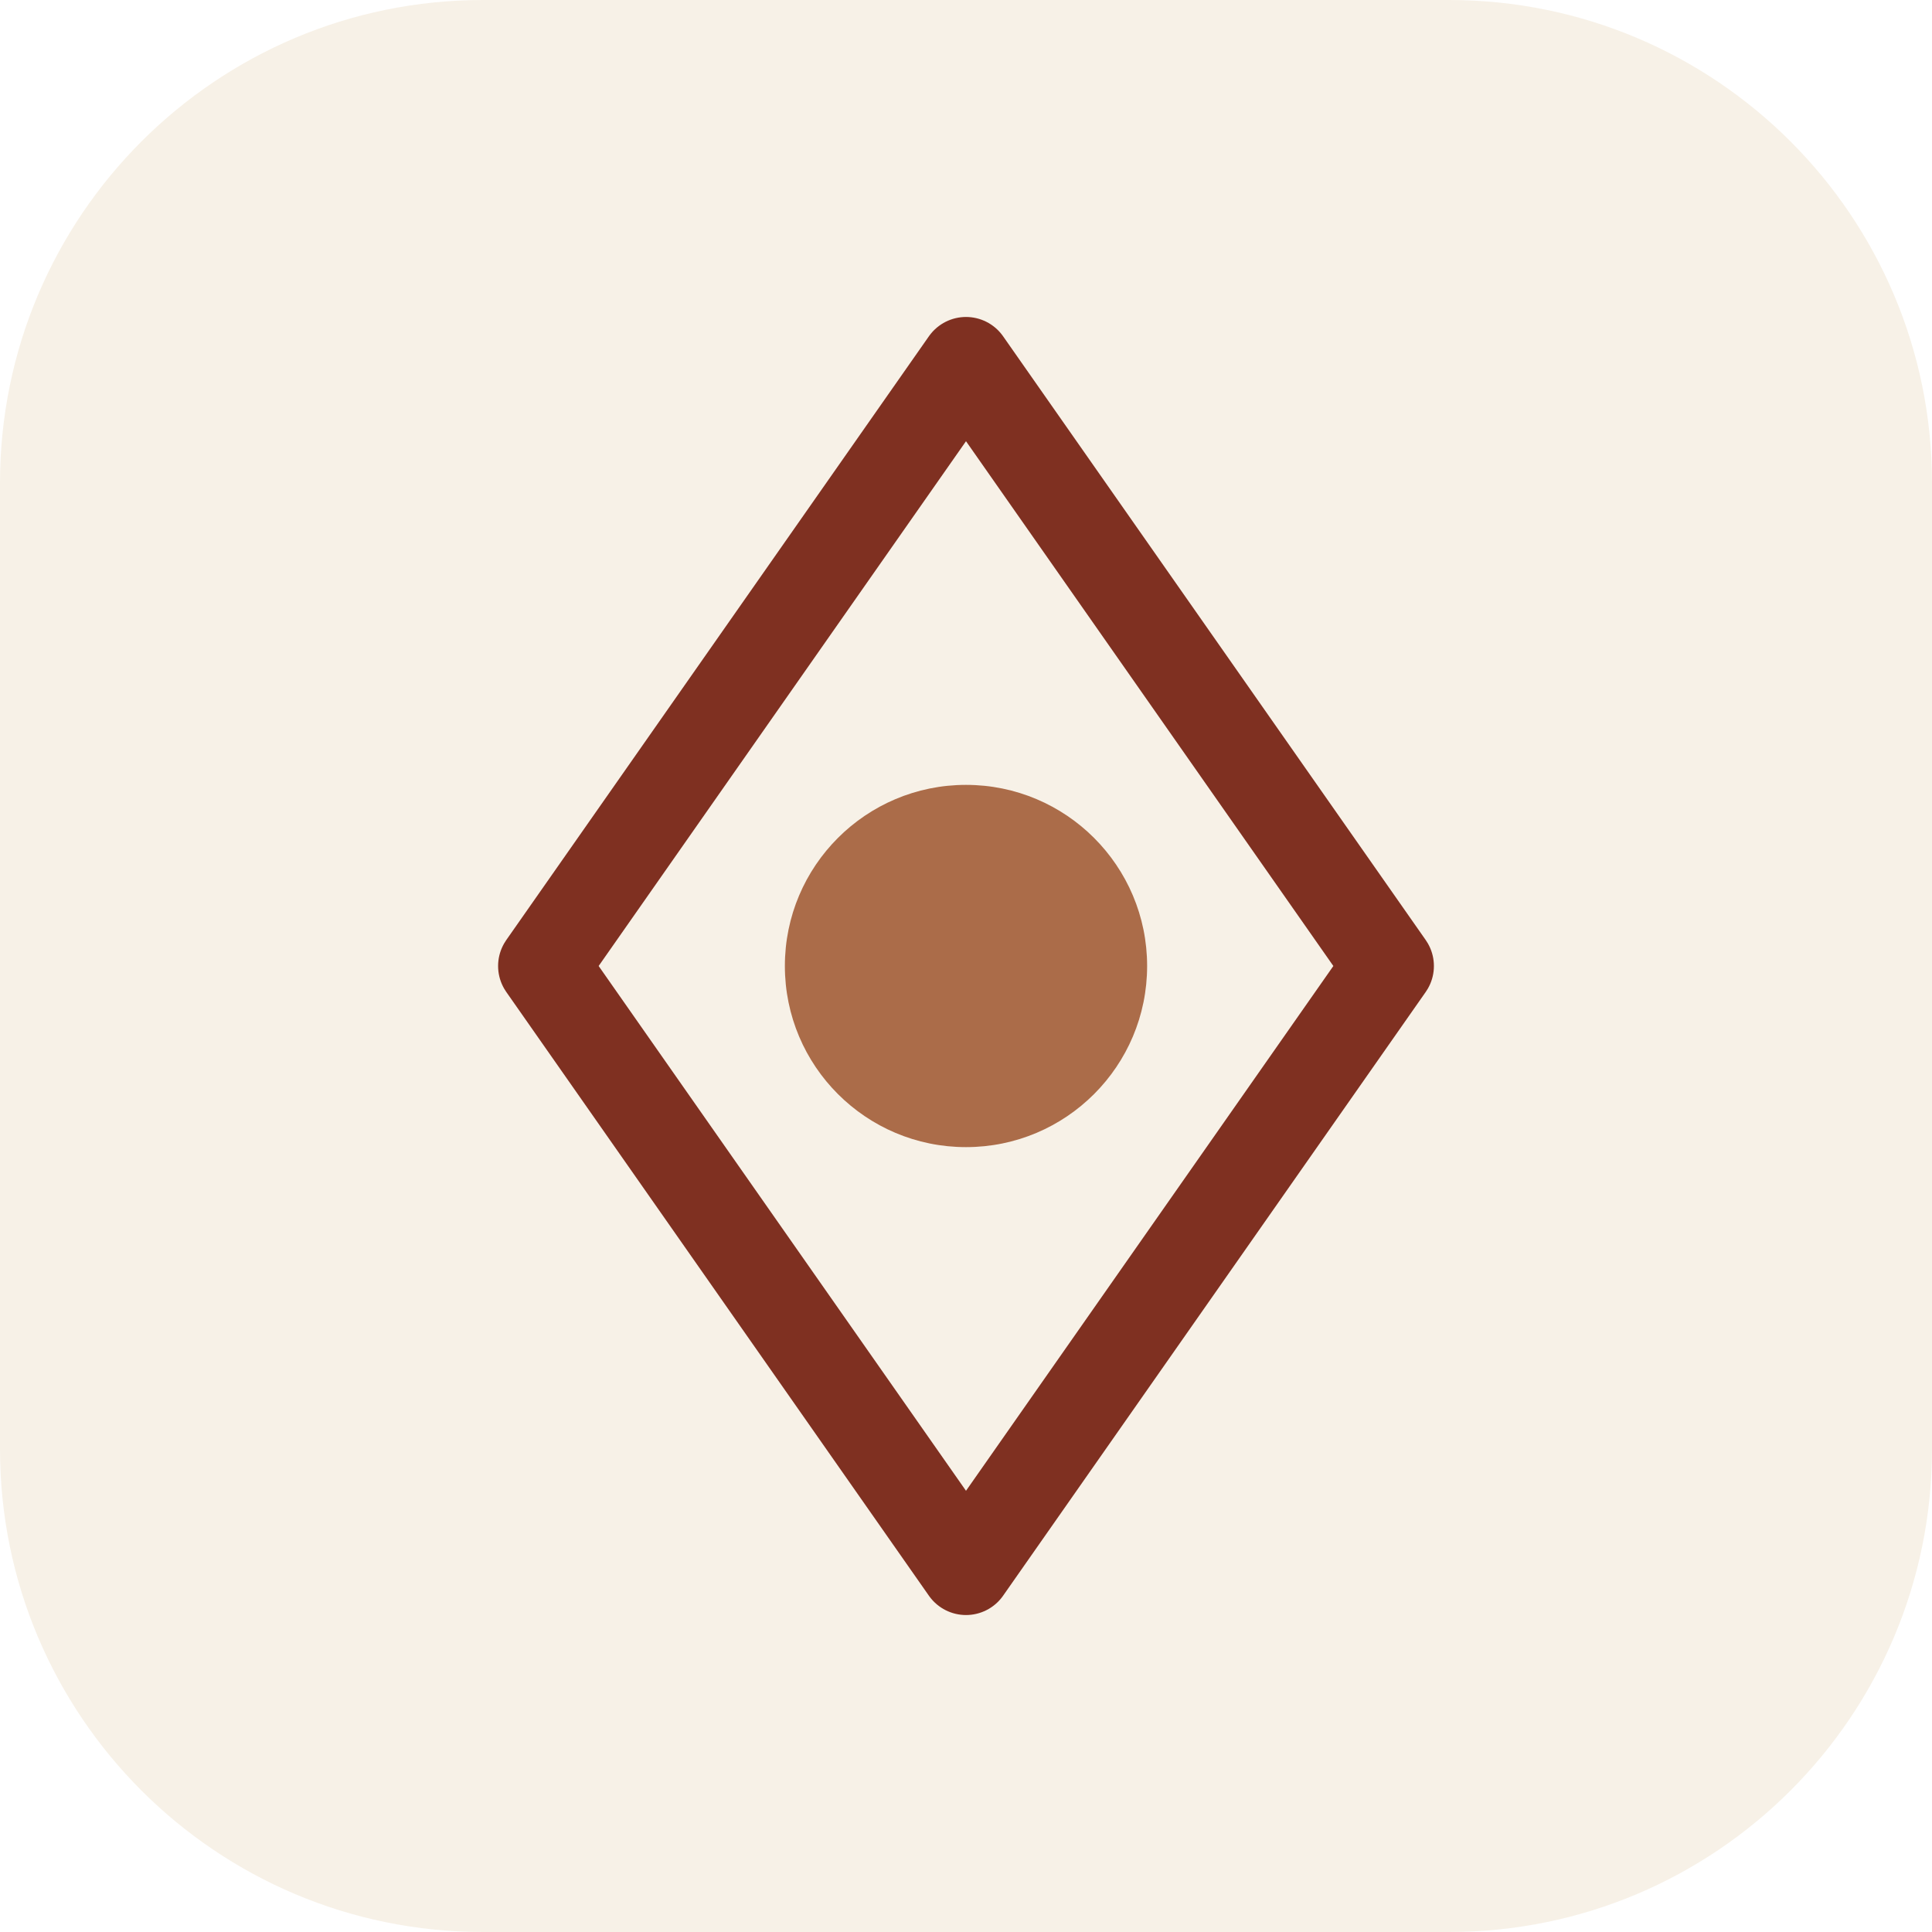
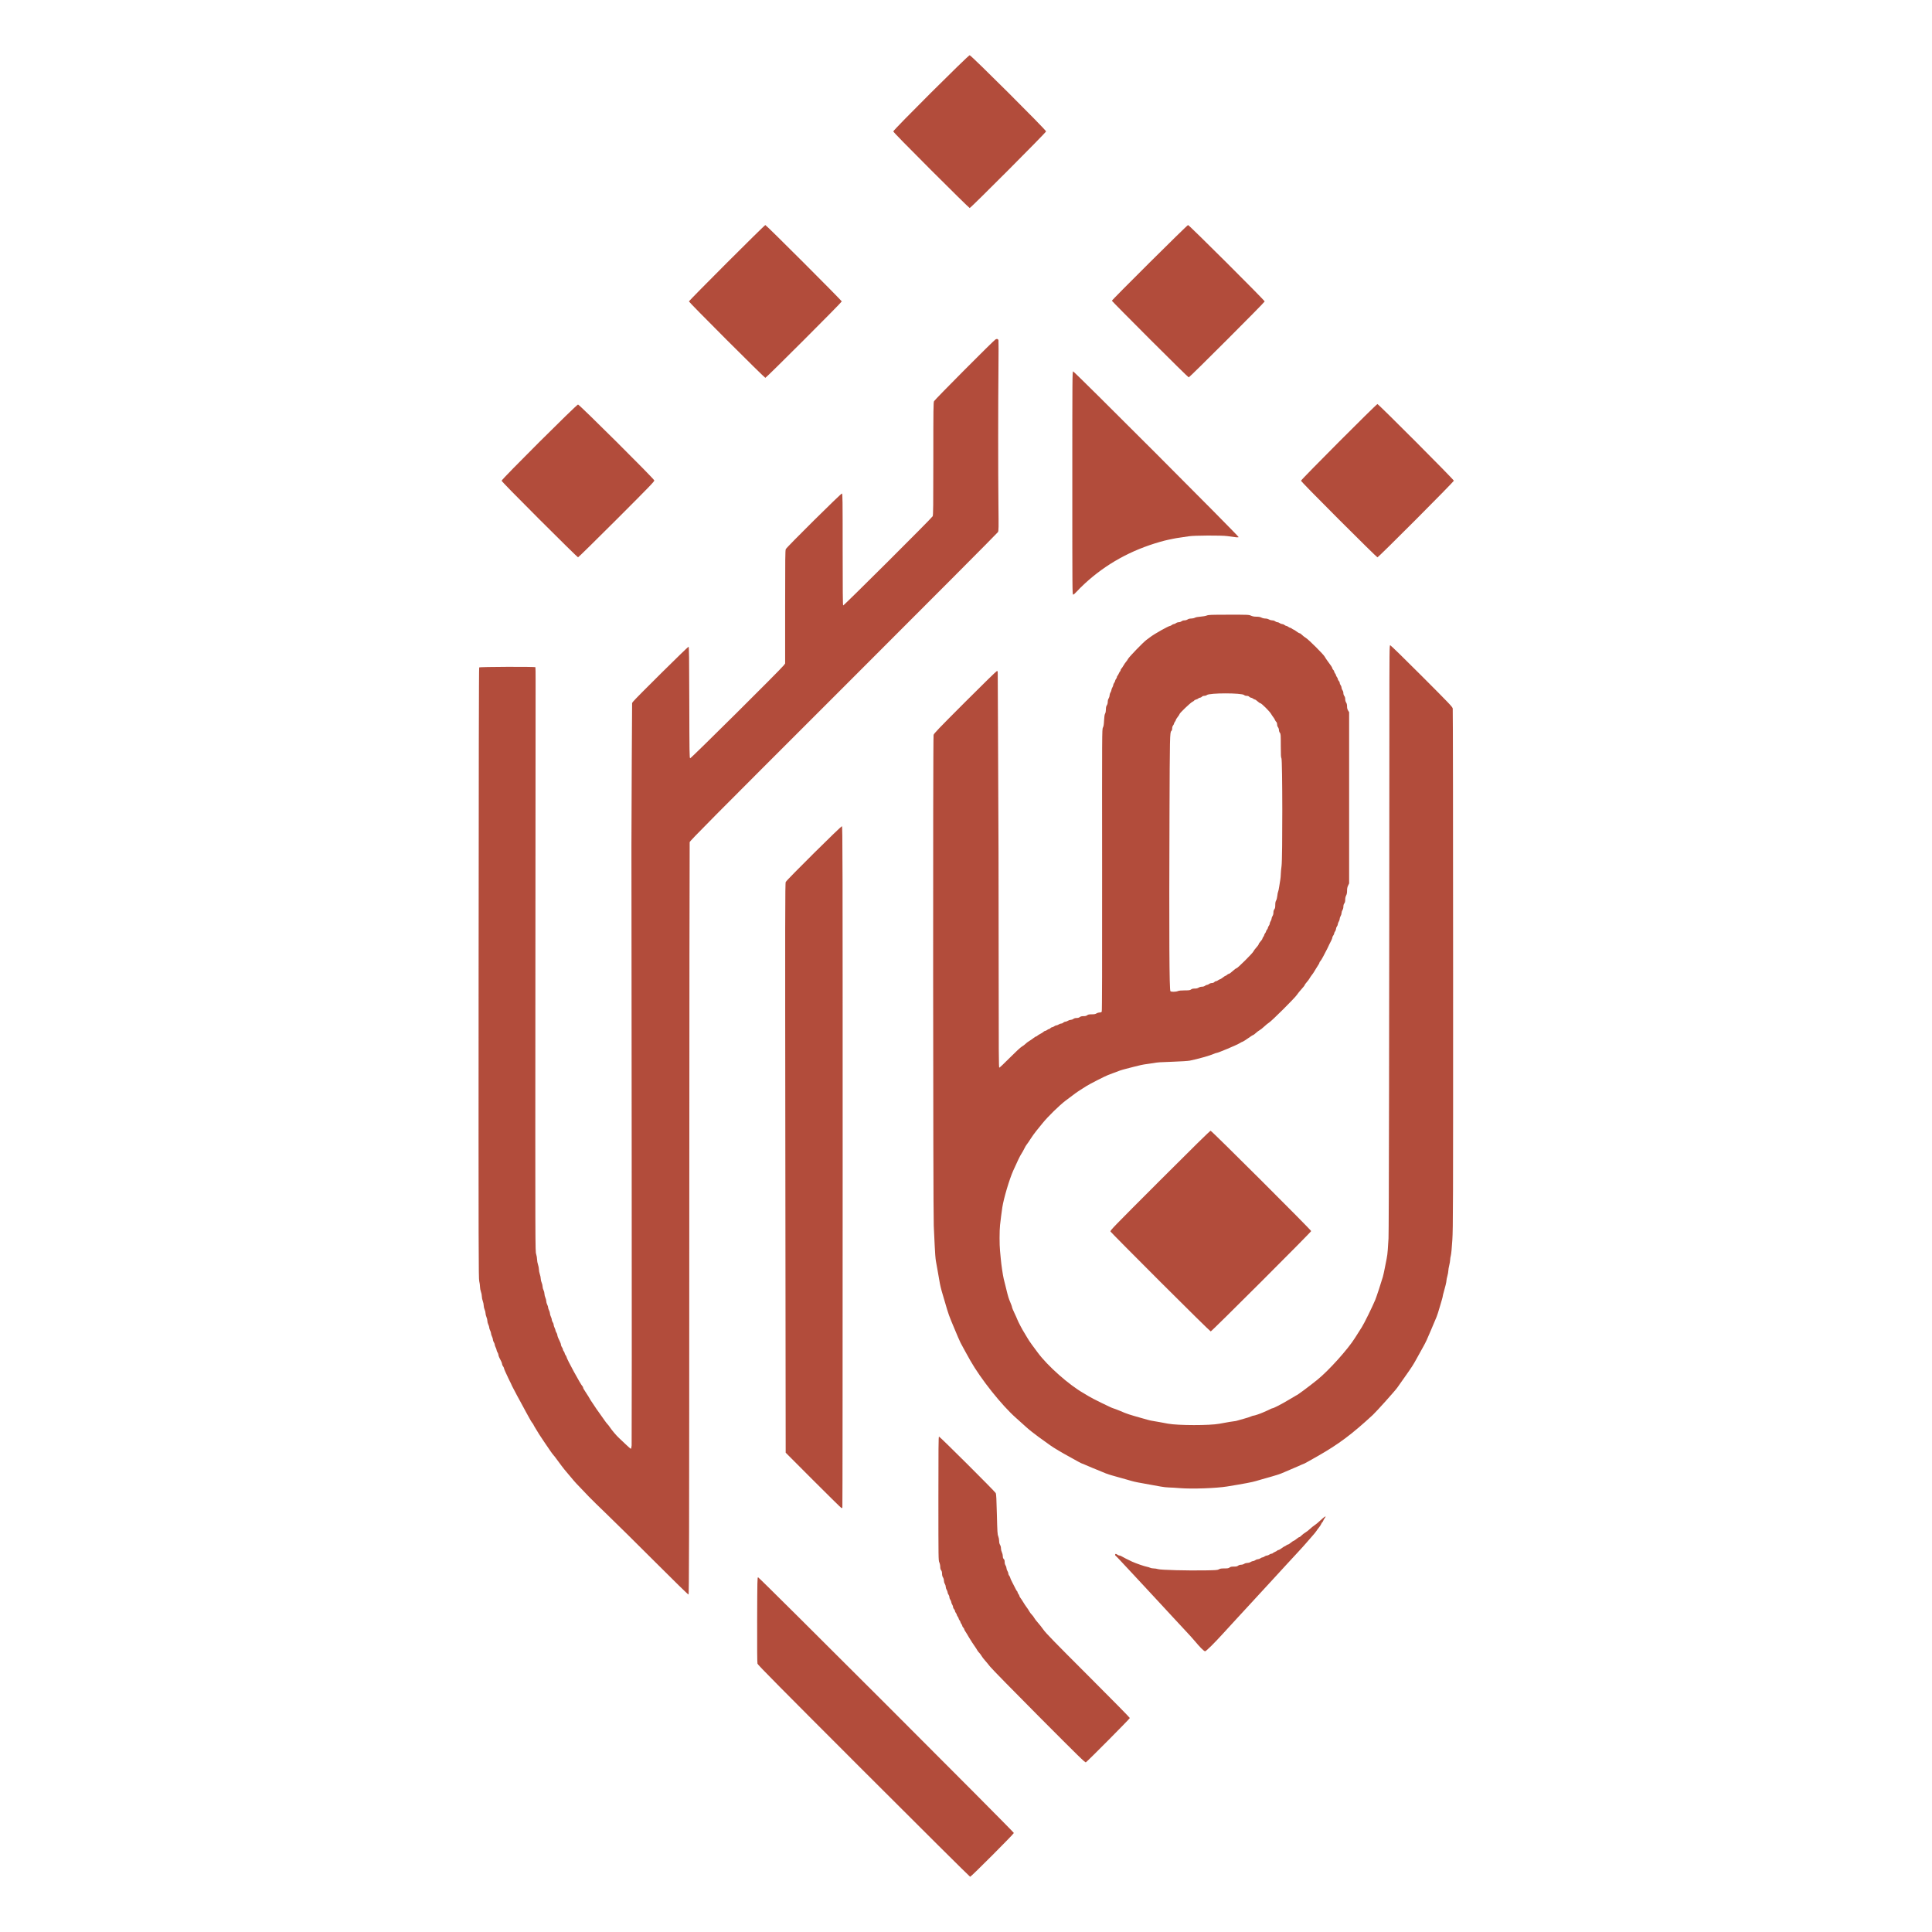
- <svg xmlns="http://www.w3.org/2000/svg" width="32" height="32" viewBox="0 0 32 32" fill="none">
-   <rect width="32" height="32" rx="8" fill="#F7F1E7" />
-   <path d="M16 6L23 16L16 26L9 16L16 6Z" stroke="#7F3021" stroke-width="1.5" stroke-linejoin="round" />
-   <circle cx="16" cy="16" r="3" fill="#AB6C49" />
+ <svg xmlns="http://www.w3.org/2000/svg" viewBox="-1039 -120 4198 4198">
+   <path fill="#B24C3B" fill-rule="evenodd" d="M837.73,3728.25C656.05,3546.59 607.74,3497.77 606.93,3495.00C606.26,3492.70 606.02,3459.90 606.21,3399.51C606.48,3314.25 606.62,3307.50 608.18,3307.20C610.27,3306.80 1164.00,3860.34 1164.00,3862.83C1164.00,3864.90 1071.07,3958.00 1069.00,3958.00C1068.18,3958.00 964.11,3854.61 837.73,3728.25ZM1218.54,3609.84C1162.20,3553.25 1115.66,3505.68 1112.00,3500.96C1108.42,3496.34 1103.43,3490.30 1100.90,3487.53C1098.37,3484.76 1095.11,3480.45 1093.66,3477.94C1092.22,3475.43 1089.86,3472.28 1088.42,3470.94C1086.98,3469.60 1085.12,3467.15 1084.29,3465.50C1083.45,3463.85 1081.45,3460.70 1079.84,3458.50C1076.81,3454.34 1069.75,3443.47 1067.05,3438.82C1063.33,3432.40 1059.61,3426.30 1057.87,3423.79C1056.84,3422.30 1056.00,3420.46 1056.00,3419.70C1056.00,3418.93 1055.10,3417.50 1054.00,3416.50C1052.90,3415.50 1052.00,3413.92 1052.00,3412.98C1052.00,3412.04 1051.10,3410.13 1050.00,3408.73C1048.90,3407.33 1048.00,3405.53 1048.00,3404.73C1048.00,3403.93 1047.10,3402.13 1046.00,3400.73C1044.90,3399.33 1044.00,3397.53 1044.00,3396.73C1044.00,3395.93 1043.10,3394.13 1042.00,3392.73C1040.90,3391.33 1040.00,3389.53 1040.00,3388.73C1040.00,3387.93 1039.10,3386.13 1038.00,3384.73C1036.90,3383.33 1036.00,3381.31 1036.00,3380.25C1036.00,3379.18 1035.10,3377.50 1034.00,3376.50C1032.90,3375.50 1032.00,3373.52 1031.99,3372.10C1031.99,3370.67 1031.09,3368.15 1030.00,3366.50C1028.91,3364.85 1028.01,3362.45 1028.01,3361.16C1028.00,3359.87 1027.10,3357.67 1026.00,3356.27C1024.90,3354.87 1023.99,3352.33 1023.98,3350.62C1023.97,3348.90 1023.08,3346.38 1022.00,3345.00C1020.92,3343.62 1020.03,3341.38 1020.02,3340.00C1020.00,3338.62 1019.09,3336.15 1018.00,3334.50C1016.91,3332.85 1016.01,3329.93 1016.00,3328.00C1015.99,3326.07 1015.09,3323.15 1014.00,3321.50C1012.86,3319.78 1012.01,3316.80 1012.00,3314.50C1011.99,3312.20 1011.14,3309.22 1010.00,3307.50C1008.70,3305.53 1008.00,3302.78 1007.98,3299.50C1007.96,3296.09 1007.33,3293.70 1006.00,3292.00C1004.65,3290.27 1004.04,3287.92 1004.02,3284.36C1004.01,3281.42 1003.15,3277.35 1002.02,3274.86C1000.08,3270.59 1000.04,3267.84 1000.02,3136.22C1000.00,3028.65 1000.25,3001.84 1001.27,3001.45C1002.68,3000.91 1122.55,3120.30 1124.69,3124.38C1125.70,3126.30 1126.29,3137.73 1127.09,3170.22C1128.04,3209.16 1128.34,3213.97 1130.08,3218.19C1131.14,3220.78 1132.00,3225.24 1132.00,3228.19C1132.01,3231.73 1132.67,3234.59 1134.00,3236.77C1135.22,3238.77 1136.00,3241.81 1136.00,3244.56C1136.00,3247.11 1136.87,3250.79 1138.00,3253.00C1139.10,3255.16 1140.00,3258.89 1140.00,3261.31C1140.00,3264.42 1140.58,3266.21 1142.00,3267.50C1143.44,3268.81 1144.00,3270.59 1144.01,3273.90C1144.01,3276.81 1144.75,3279.61 1146.00,3281.50C1147.09,3283.15 1147.99,3285.85 1148.00,3287.50C1148.01,3289.15 1148.91,3291.85 1150.00,3293.50C1151.09,3295.15 1151.99,3297.67 1151.99,3299.10C1152.00,3300.53 1152.90,3302.73 1154.00,3304.00C1155.10,3305.27 1156.00,3307.07 1156.00,3308.01C1156.00,3308.95 1158.25,3313.95 1161.00,3319.11C1163.75,3324.28 1166.86,3330.36 1167.92,3332.64C1168.97,3334.92 1170.32,3337.08 1170.92,3337.45C1171.51,3337.82 1172.00,3338.81 1172.00,3339.65C1172.00,3340.49 1172.90,3342.33 1174.00,3343.73C1175.10,3345.13 1176.00,3346.93 1176.00,3347.74C1176.00,3348.55 1177.01,3350.46 1178.25,3351.99C1179.49,3353.52 1182.30,3357.79 1184.50,3361.48C1186.70,3365.18 1189.95,3370.06 1191.72,3372.35C1193.50,3374.63 1196.04,3378.53 1197.38,3381.00C1198.72,3383.47 1201.25,3386.85 1203.00,3388.50C1204.75,3390.15 1207.05,3393.19 1208.11,3395.26C1209.18,3397.32 1212.73,3401.97 1216.00,3405.59C1219.28,3409.20 1224.86,3416.29 1228.41,3421.33C1233.58,3428.69 1252.71,3448.34 1325.43,3521.00C1375.24,3570.77 1416.00,3612.18 1416.00,3613.02C1416.00,3614.55 1323.87,3707.37 1320.44,3709.29C1318.82,3710.20 1305.62,3697.31 1218.54,3609.84ZM1570.91,3461.25C1567.31,3457.54 1561.20,3450.68 1557.32,3446.00C1553.45,3441.32 1544.60,3431.51 1537.65,3424.18C1530.70,3416.85 1518.17,3403.35 1509.79,3394.18C1501.42,3385.01 1488.23,3370.75 1480.48,3362.50C1472.74,3354.25 1461.06,3341.65 1454.52,3334.50C1447.99,3327.35 1433.39,3311.64 1422.07,3299.59C1410.76,3287.53 1398.16,3274.03 1394.07,3269.59C1389.99,3265.14 1386.05,3261.14 1385.32,3260.70C1384.60,3260.26 1384.00,3259.27 1384.00,3258.51C1384.00,3256.05 1385.95,3255.81 1388.64,3257.94C1390.09,3259.07 1392.23,3260.00 1393.41,3260.00C1394.59,3260.00 1396.47,3260.64 1397.60,3261.43C1399.66,3262.87 1414.54,3270.42 1421.00,3273.30C1430.35,3277.47 1447.96,3283.53 1453.47,3284.49C1455.65,3284.86 1458.66,3285.81 1460.17,3286.59C1461.67,3287.36 1465.10,3288.00 1467.79,3288.00C1470.48,3288.00 1474.89,3288.70 1477.59,3289.55C1483.56,3291.43 1540.92,3292.92 1581.00,3292.22C1603.77,3291.83 1606.83,3291.58 1609.62,3289.89C1612.05,3288.42 1614.67,3288.00 1621.46,3288.00C1628.67,3288.00 1630.63,3287.65 1632.73,3286.00C1634.70,3284.45 1636.78,3284.00 1642.00,3284.00C1647.22,3284.00 1649.30,3283.55 1651.27,3282.00C1652.81,3280.79 1655.34,3280.00 1657.66,3279.99C1659.81,3279.99 1662.82,3279.11 1664.50,3278.00C1666.22,3276.86 1669.20,3276.01 1671.50,3276.00C1673.80,3275.99 1676.78,3275.14 1678.50,3274.00C1680.15,3272.91 1682.55,3272.01 1683.84,3272.01C1685.13,3272.00 1687.33,3271.10 1688.73,3270.00C1690.13,3268.90 1692.60,3268.00 1694.23,3268.00C1695.85,3268.00 1698.33,3267.10 1699.73,3266.00C1701.13,3264.90 1703.15,3264.00 1704.23,3264.00C1705.30,3264.00 1707.33,3263.10 1708.73,3262.00C1710.13,3260.90 1712.45,3259.99 1713.88,3259.98C1715.32,3259.97 1717.62,3259.08 1719.00,3258.00C1720.38,3256.92 1722.49,3256.03 1723.69,3256.02C1724.90,3256.01 1726.18,3255.51 1726.55,3254.92C1726.92,3254.32 1729.15,3253.01 1731.50,3252.00C1733.85,3250.99 1736.08,3249.68 1736.45,3249.08C1736.82,3248.49 1737.91,3248.00 1738.88,3248.00C1739.85,3248.00 1743.05,3246.20 1746.00,3244.00C1748.95,3241.80 1751.77,3240.00 1752.27,3240.00C1752.77,3240.00 1754.33,3239.10 1755.73,3238.00C1757.13,3236.90 1758.93,3236.00 1759.75,3236.00C1760.56,3236.00 1763.37,3234.20 1766.00,3232.00C1768.63,3229.80 1771.33,3228.00 1772.00,3228.00C1772.67,3228.00 1775.37,3226.20 1778.00,3224.00C1780.63,3221.80 1783.41,3220.00 1784.19,3220.00C1784.97,3220.00 1787.16,3218.38 1789.05,3216.40C1790.95,3214.43 1794.64,3211.57 1797.26,3210.06C1799.88,3208.55 1804.41,3205.04 1807.33,3202.25C1810.25,3199.47 1814.81,3195.81 1817.47,3194.12C1820.12,3192.44 1825.75,3187.75 1829.98,3183.70C1839.36,3174.72 1844.47,3172.17 1839.18,3179.12C1838.18,3180.43 1836.78,3182.96 1836.06,3184.75C1835.34,3186.54 1834.42,3188.00 1834.00,3188.00C1833.58,3188.00 1832.67,3189.46 1831.97,3191.25C1831.26,3193.04 1829.00,3196.55 1826.95,3199.06C1824.89,3201.57 1822.32,3205.06 1821.25,3206.83C1820.18,3208.59 1816.15,3213.51 1812.30,3217.77C1808.44,3222.02 1802.91,3228.38 1799.99,3231.89C1797.08,3235.40 1788.56,3244.85 1781.06,3252.89C1773.56,3260.93 1762.26,3273.15 1755.96,3280.05C1749.66,3286.96 1737.30,3300.43 1728.50,3309.99C1719.70,3319.55 1701.29,3339.55 1687.58,3354.43C1673.88,3369.32 1655.19,3389.60 1646.05,3399.50C1636.90,3409.40 1624.73,3422.68 1618.99,3429.00C1599.56,3450.41 1581.77,3468.00 1579.55,3468.00C1578.27,3468.00 1574.90,3465.37 1570.91,3461.25ZM384.50,3273.95C345.45,3234.86 298.65,3188.62 280.50,3171.19C262.35,3153.77 244.36,3136.14 240.51,3132.01C236.67,3127.88 231.04,3121.97 228.01,3118.87C215.09,3105.69 208.98,3099.00 202.51,3091.00C198.74,3086.32 193.98,3080.70 191.95,3078.50C188.40,3074.67 175.43,3057.77 169.14,3048.78C167.50,3046.43 165.08,3043.38 163.78,3042.00C162.48,3040.62 159.13,3036.12 156.35,3032.00C153.56,3027.88 147.51,3018.98 142.89,3012.24C138.28,3005.50 133.60,2998.44 132.50,2996.55C131.40,2994.65 128.14,2989.31 125.25,2984.68C122.36,2980.04 120.00,2975.89 120.00,2975.46C120.00,2975.02 119.21,2973.79 118.25,2972.73C116.55,2970.86 111.61,2962.63 108.49,2956.50C107.66,2954.85 105.67,2951.25 104.09,2948.50C102.50,2945.75 99.59,2940.35 97.62,2936.50C95.65,2932.65 92.23,2926.35 90.02,2922.50C87.81,2918.65 85.11,2913.70 84.01,2911.50C82.92,2909.30 81.64,2906.82 81.17,2906.00C80.70,2905.18 79.86,2903.60 79.31,2902.50C77.92,2899.72 75.85,2895.79 74.84,2894.00C74.37,2893.18 73.54,2891.49 72.99,2890.25C72.45,2889.01 71.55,2886.99 71.01,2885.75C70.46,2884.51 69.60,2882.82 69.10,2882.00C68.60,2881.18 66.85,2877.57 65.21,2874.00C63.57,2870.43 60.83,2864.51 59.12,2860.86C57.40,2857.20 56.00,2853.55 56.00,2852.74C56.00,2851.93 55.10,2850.13 54.00,2848.73C52.90,2847.33 52.00,2845.22 52.00,2844.04C52.00,2842.86 51.10,2840.12 50.00,2837.95C48.90,2835.78 47.10,2832.22 46.00,2830.05C44.90,2827.88 44.00,2825.07 43.99,2823.80C43.99,2822.54 43.09,2820.15 42.00,2818.50C40.91,2816.85 40.01,2814.59 40.01,2813.49C40.00,2812.38 39.10,2809.79 38.00,2807.74C36.90,2805.69 36.00,2802.99 35.99,2801.75C35.99,2800.51 35.09,2798.15 34.00,2796.50C32.91,2794.85 32.01,2792.24 32.01,2790.71C32.00,2789.18 31.10,2786.16 30.00,2784.00C28.90,2781.84 28.00,2778.92 28.00,2777.50C28.00,2776.08 27.10,2773.16 26.00,2771.00C24.90,2768.84 24.00,2765.92 24.00,2764.50C24.00,2763.08 23.10,2760.16 22.00,2758.00C20.90,2755.84 20.00,2752.31 20.00,2750.15C20.00,2747.99 19.11,2744.26 18.02,2741.86C16.93,2739.46 16.02,2735.70 15.99,2733.50C15.96,2731.30 15.06,2727.70 14.00,2725.50C12.94,2723.30 12.05,2719.38 12.03,2716.79C12.02,2714.19 11.10,2709.79 10.00,2707.00C8.90,2704.21 8.00,2699.70 8.00,2696.97C8.00,2694.25 7.10,2689.65 6.00,2686.76C4.89,2683.85 3.99,2679.04 3.99,2676.00C3.98,2672.97 3.23,2667.57 2.33,2664.00C0.82,2658.00 0.71,2606.36 0.95,1994.50C1.12,1545.61 1.53,1331.10 2.22,1330.25C3.40,1328.81 123.49,1328.37 124.38,1329.81C124.65,1330.25 124.84,1342.51 124.80,1357.06C124.75,1371.60 124.55,1656.88 124.35,1991.00C123.98,2597.31 123.98,2598.51 125.99,2604.92C127.10,2608.45 128.00,2613.75 128.00,2616.69C128.00,2619.64 128.90,2624.61 130.00,2627.74C131.10,2630.87 132.00,2635.60 132.00,2638.24C132.00,2640.89 132.90,2645.61 134.00,2648.74C135.10,2651.87 136.00,2656.31 136.00,2658.61C136.00,2660.90 136.89,2664.74 137.98,2667.14C139.07,2669.54 139.97,2673.31 139.98,2675.51C139.99,2677.72 140.90,2681.21 142.00,2683.26C143.10,2685.31 144.02,2688.91 144.03,2691.25C144.05,2693.59 144.94,2697.30 146.00,2699.50C147.06,2701.70 147.95,2705.19 147.97,2707.25C147.98,2709.32 148.90,2712.69 150.00,2714.74C151.10,2716.79 152.00,2719.61 152.00,2721.00C152.00,2722.39 152.90,2725.21 154.00,2727.26C155.10,2729.31 156.00,2732.36 156.00,2734.04C156.00,2735.71 156.90,2738.84 158.00,2741.00C159.10,2743.16 160.01,2746.18 160.02,2747.71C160.03,2749.24 160.92,2751.62 162.00,2753.00C163.08,2754.38 163.97,2756.76 163.98,2758.29C163.99,2759.82 164.90,2762.84 166.00,2765.00C167.10,2767.16 168.00,2769.73 168.01,2770.71C168.01,2771.69 168.91,2773.85 170.00,2775.50C171.09,2777.15 171.99,2779.50 171.99,2780.72C172.00,2782.91 174.37,2788.91 178.10,2796.20C179.15,2798.23 180.00,2800.98 180.00,2802.31C180.00,2803.64 180.90,2805.87 182.00,2807.27C183.10,2808.67 184.00,2810.70 184.00,2811.77C184.00,2812.85 184.90,2814.87 186.00,2816.27C187.10,2817.67 188.00,2819.57 188.00,2820.50C188.00,2821.43 188.90,2823.33 190.00,2824.73C191.10,2826.13 192.00,2827.86 192.00,2828.57C192.00,2832.02 223.10,2889.18 226.52,2892.02C227.33,2892.69 228.00,2894.03 228.00,2894.99C228.00,2895.95 228.83,2897.80 229.84,2899.12C230.85,2900.43 232.97,2903.75 234.54,2906.50C236.12,2909.25 237.70,2911.72 238.06,2912.00C238.42,2912.28 239.53,2914.07 240.51,2916.00C242.24,2919.35 245.43,2924.33 252.05,2934.00C253.75,2936.47 255.99,2939.85 257.04,2941.50C258.09,2943.15 261.45,2947.88 264.51,2952.00C267.56,2956.12 272.02,2962.43 274.42,2966.00C276.82,2969.57 279.74,2973.36 280.90,2974.42C282.07,2975.47 284.68,2978.85 286.71,2981.92C290.78,2988.10 300.66,2999.71 305.87,3004.44C307.73,3006.12 314.05,3012.11 319.93,3017.75C325.80,3023.39 331.11,3028.00 331.72,3028.00C332.37,3028.00 333.09,3025.01 333.47,3020.75C333.82,3016.76 333.87,2735.18 333.58,2395.00C333.29,2054.82 333.04,1749.95 333.02,1717.50C333.00,1685.05 333.32,1602.03 333.74,1533.00L334.50,1407.50L336.68,1404.50C341.18,1398.31 455.84,1284.78 457.15,1285.22C458.27,1285.59 458.54,1306.21 458.75,1406.37C458.98,1515.87 459.16,1527.12 460.61,1527.68C462.23,1528.30 657.73,1334.16 664.10,1325.60L667.00,1321.70L667.00,1198.80C667.00,1093.94 667.21,1075.50 668.44,1073.20C671.14,1068.12 788.65,951.65 790.40,952.32C791.85,952.88 792.00,963.91 792.00,1073.91C792.00,1161.92 792.30,1195.07 793.12,1195.57C794.38,1196.35 985.26,1006.13 987.56,1001.80C988.79,999.50 989.00,981.19 989.00,877.00C989.00,767.02 989.16,754.58 990.60,751.70C992.49,747.93 1120.24,619.53 1124.19,617.44C1127.43,615.72 1129.82,616.45 1130.56,619.39C1130.86,620.58 1130.84,647.87 1130.53,680.03C1129.74,759.17 1129.72,906.97 1130.49,976.18C1131.07,1028.44 1130.99,1033.13 1129.41,1036.18C1128.47,1038.01 977.50,1189.57 793.93,1373.00C502.85,1663.84 460.08,1706.95 459.56,1710.00C459.24,1711.92 458.86,2080.47 458.73,2528.99C458.53,3252.95 458.33,3344.50 457.00,3344.75C456.13,3344.92 425.58,3315.08 384.50,3273.95ZM728.33,3096.75L668.19,3036.50L667.48,2417.93C666.83,1859.61 666.91,1799.07 668.32,1796.43C671.09,1791.20 788.60,1674.63 790.40,1675.32C791.87,1675.89 792.00,1738.23 792.00,2414.89C792.00,2821.31 791.73,3154.55 791.39,3155.42C791.06,3156.29 790.27,3157.00 789.63,3157.00C789.00,3157.00 761.41,3129.89 728.33,3096.75ZM1524.50,3113.50C1515.70,3112.78 1505.01,3112.14 1500.75,3112.09C1496.48,3112.04 1488.38,3111.12 1482.75,3110.05C1477.11,3108.98 1466.88,3107.13 1460.00,3105.94C1435.50,3101.69 1426.41,3099.89 1420.00,3097.99C1416.42,3096.93 1410.12,3095.13 1406.00,3094.00C1401.88,3092.87 1395.58,3091.10 1392.00,3090.08C1388.42,3089.06 1381.90,3087.21 1377.50,3085.97C1367.51,3083.14 1361.44,3080.86 1344.50,3073.54C1342.85,3072.83 1338.41,3071.03 1334.63,3069.54C1330.86,3068.06 1324.39,3065.30 1320.26,3063.42C1316.13,3061.54 1312.34,3060.00 1311.84,3060.00C1311.34,3060.00 1307.46,3058.04 1303.22,3055.64C1298.97,3053.24 1292.35,3049.56 1288.50,3047.47C1268.26,3036.47 1250.85,3026.14 1243.14,3020.57C1238.39,3017.14 1227.08,3009.00 1218.00,3002.49C1208.92,2995.98 1196.78,2986.33 1191.00,2981.04C1185.22,2975.75 1175.18,2966.74 1168.68,2961.00C1137.68,2933.65 1092.11,2876.42 1069.30,2836.18C1064.19,2827.15 1060.00,2819.63 1060.00,2819.47C1060.00,2819.30 1057.61,2814.95 1054.69,2809.79C1049.07,2799.86 1046.77,2795.22 1042.67,2785.50C1041.28,2782.20 1038.34,2775.22 1036.14,2770.00C1022.39,2737.41 1022.35,2737.29 1013.85,2708.00C1012.81,2704.43 1011.09,2698.57 1010.02,2695.00C1005.53,2680.03 1004.04,2673.85 1002.03,2662.00C1000.86,2655.12 999.05,2644.78 998.00,2639.00C996.96,2633.22 995.41,2624.62 994.56,2619.87C993.71,2615.12 992.56,2600.27 991.99,2586.87C991.42,2573.47 990.51,2553.95 989.96,2543.50C988.43,2514.20 988.03,1485.94 989.55,1477.00C990.06,1473.99 999.62,1464.01 1057.80,1405.75C1096.33,1367.17 1126.23,1338.00 1127.23,1338.00C1128.68,1338.00 1128.99,1338.85 1128.95,1342.75C1128.91,1345.36 1129.17,1399.70 1129.52,1463.50C1130.64,1672.40 1130.97,1790.52 1130.98,1996.75C1131.00,2166.27 1131.22,2200.00 1132.34,2200.00C1133.08,2200.00 1143.32,2190.30 1155.09,2178.44C1167.98,2165.46 1178.49,2155.74 1181.50,2154.01C1184.25,2152.43 1187.84,2149.74 1189.47,2148.03C1191.10,2146.33 1194.48,2143.74 1196.97,2142.28C1199.46,2140.83 1203.68,2137.92 1206.34,2135.82C1209.00,2133.72 1211.76,2132.00 1212.47,2132.00C1213.18,2132.00 1214.28,2131.37 1214.92,2130.60C1215.56,2129.83 1218.53,2127.96 1221.53,2126.44C1224.52,2124.93 1227.72,2122.86 1228.64,2121.84C1229.56,2120.83 1231.08,2120.00 1232.02,2120.00C1232.96,2120.00 1234.87,2119.10 1236.27,2118.00C1237.67,2116.90 1239.46,2116.00 1240.25,2116.00C1241.04,2116.00 1242.50,2115.10 1243.50,2114.00C1244.50,2112.90 1246.18,2112.00 1247.25,2112.00C1248.31,2112.00 1250.33,2111.10 1251.73,2110.00C1253.13,2108.90 1255.22,2108.00 1256.38,2107.99C1257.55,2107.99 1259.85,2107.09 1261.50,2106.00C1263.15,2104.91 1265.67,2104.01 1267.10,2104.01C1268.52,2104.00 1270.50,2103.10 1271.50,2102.00C1272.50,2100.90 1274.48,2100.00 1275.90,2099.99C1277.33,2099.99 1279.85,2099.09 1281.50,2098.00C1283.15,2096.91 1285.90,2096.01 1287.62,2096.01C1289.33,2096.00 1291.87,2095.10 1293.27,2094.00C1294.95,2092.68 1297.33,2092.00 1300.27,2092.00C1303.22,2092.00 1305.59,2091.32 1307.27,2090.00C1309.11,2088.55 1311.33,2088.00 1315.27,2088.00C1319.22,2088.00 1321.44,2087.45 1323.27,2086.00C1325.29,2084.41 1327.34,2084.00 1333.16,2083.99C1338.80,2083.99 1341.19,2083.53 1343.50,2082.00C1345.15,2080.91 1348.17,2080.01 1350.21,2080.01C1352.86,2080.00 1354.23,2079.44 1354.96,2078.07C1355.67,2076.76 1355.92,1979.05 1355.76,1770.32C1355.53,1470.02 1355.56,1464.44 1357.46,1461.00C1358.92,1458.34 1359.53,1454.62 1360.00,1445.50C1360.43,1437.01 1361.10,1432.62 1362.30,1430.50C1363.36,1428.62 1363.99,1425.26 1364.00,1421.50C1364.01,1417.20 1364.58,1414.65 1366.00,1412.50C1367.24,1410.63 1367.99,1407.80 1368.00,1405.00C1368.01,1402.20 1368.76,1399.37 1370.00,1397.50C1371.09,1395.85 1371.99,1392.92 1372.00,1391.00C1372.01,1389.08 1372.91,1386.15 1374.00,1384.50C1375.09,1382.85 1375.99,1380.50 1375.99,1379.27C1376.00,1378.05 1376.90,1375.57 1378.00,1373.77C1379.09,1371.97 1379.99,1369.55 1380.00,1368.38C1380.00,1367.22 1380.90,1365.13 1382.00,1363.73C1383.10,1362.33 1384.00,1360.43 1384.00,1359.50C1384.00,1358.57 1384.90,1356.67 1386.00,1355.27C1387.10,1353.87 1388.00,1351.92 1388.00,1350.92C1388.00,1349.93 1388.49,1348.82 1389.08,1348.45C1389.68,1348.08 1390.99,1345.85 1392.00,1343.50C1393.01,1341.15 1394.32,1338.92 1394.92,1338.55C1395.51,1338.18 1396.00,1337.06 1396.00,1336.06C1396.00,1335.06 1396.67,1333.69 1397.49,1333.01C1398.32,1332.32 1400.43,1329.23 1402.20,1326.13C1403.97,1323.03 1406.47,1319.38 1407.77,1318.00C1409.07,1316.62 1411.04,1313.76 1412.15,1311.63C1414.41,1307.28 1445.55,1275.13 1451.99,1270.50C1454.29,1268.85 1458.04,1266.06 1460.33,1264.30C1469.60,1257.19 1500.18,1240.00 1503.56,1240.00C1504.20,1240.00 1505.87,1239.10 1507.27,1238.00C1508.67,1236.90 1510.70,1236.00 1511.77,1236.00C1512.85,1236.00 1514.87,1235.10 1516.27,1234.00C1517.70,1232.88 1520.33,1232.00 1522.27,1232.00C1524.22,1232.00 1526.84,1231.12 1528.27,1230.00C1529.81,1228.79 1532.34,1228.00 1534.66,1227.99C1536.81,1227.99 1539.82,1227.11 1541.50,1226.00C1543.44,1224.71 1546.19,1224.01 1549.30,1224.01C1551.95,1224.00 1555.53,1223.22 1557.30,1222.26C1559.29,1221.19 1563.91,1220.29 1569.50,1219.91C1574.45,1219.57 1580.53,1218.48 1583.00,1217.50C1587.08,1215.88 1591.61,1215.71 1631.00,1215.67C1673.60,1215.64 1674.60,1215.68 1679.38,1217.82C1682.87,1219.38 1686.22,1220.00 1691.17,1220.00C1696.11,1220.00 1699.20,1220.57 1702.00,1222.00C1704.21,1223.13 1707.89,1224.00 1710.44,1224.00C1713.19,1224.00 1716.23,1224.78 1718.23,1226.00C1720.03,1227.09 1723.23,1227.99 1725.34,1228.00C1727.67,1228.00 1730.19,1228.79 1731.73,1230.00C1733.13,1231.10 1735.38,1232.00 1736.73,1232.00C1738.08,1232.00 1740.33,1232.90 1741.73,1234.00C1743.13,1235.10 1745.49,1236.00 1746.98,1236.00C1748.47,1236.00 1750.73,1236.90 1752.00,1238.00C1753.27,1239.10 1755.08,1240.00 1756.02,1240.00C1756.96,1240.00 1758.87,1240.90 1760.27,1242.00C1761.67,1243.10 1763.47,1244.00 1764.27,1244.00C1765.07,1244.00 1766.87,1244.90 1768.27,1246.00C1769.67,1247.10 1771.23,1248.00 1771.73,1248.00C1772.23,1248.00 1775.05,1249.80 1778.00,1252.00C1780.95,1254.20 1784.09,1256.00 1784.98,1256.00C1785.88,1256.00 1788.13,1257.57 1789.99,1259.49C1791.85,1261.41 1795.72,1264.40 1798.57,1266.13C1804.67,1269.83 1836.91,1301.99 1839.46,1306.92C1840.42,1308.78 1842.76,1312.37 1844.65,1314.90C1853.13,1326.22 1856.00,1330.56 1856.00,1332.07C1856.00,1332.96 1856.90,1334.50 1858.00,1335.50C1859.10,1336.50 1860.00,1338.08 1860.00,1339.02C1860.00,1339.96 1860.90,1341.87 1862.00,1343.27C1863.10,1344.67 1864.00,1346.47 1864.00,1347.27C1864.00,1348.07 1864.90,1349.87 1866.00,1351.27C1867.10,1352.67 1868.00,1354.69 1868.00,1355.75C1868.00,1356.82 1868.90,1358.50 1870.00,1359.50C1871.10,1360.50 1872.00,1362.41 1872.00,1363.75C1872.00,1365.09 1872.90,1367.33 1874.00,1368.73C1875.10,1370.13 1876.00,1372.60 1876.00,1374.23C1876.00,1375.85 1876.90,1378.33 1878.00,1379.73C1879.19,1381.24 1880.00,1383.78 1880.00,1386.00C1880.00,1388.22 1880.81,1390.76 1882.00,1392.27C1883.30,1393.92 1884.00,1396.34 1884.01,1399.16C1884.01,1401.81 1884.79,1404.67 1886.00,1406.50C1887.36,1408.56 1887.99,1411.19 1887.99,1414.88C1888.00,1418.72 1888.65,1421.30 1890.25,1423.88L1892.50,1427.50L1892.50,1613.50L1892.50,1799.50L1890.25,1804.20C1888.62,1807.59 1888.00,1810.71 1888.00,1815.45C1888.00,1820.10 1887.42,1823.09 1886.00,1825.74C1884.71,1828.15 1883.99,1831.42 1883.98,1834.99C1883.96,1838.91 1883.39,1841.22 1882.00,1843.00C1880.73,1844.62 1880.03,1847.09 1880.02,1850.00C1880.00,1852.78 1879.23,1855.65 1878.00,1857.50C1876.91,1859.15 1876.01,1862.08 1876.00,1864.00C1875.99,1865.92 1875.09,1868.85 1874.00,1870.50C1872.91,1872.15 1872.01,1874.85 1872.00,1876.50C1871.99,1878.15 1871.09,1880.85 1870.00,1882.50C1868.91,1884.15 1868.00,1886.62 1867.98,1888.00C1867.97,1889.38 1867.08,1891.62 1866.00,1893.00C1864.92,1894.38 1864.03,1896.78 1864.02,1898.34C1864.01,1899.91 1863.10,1902.33 1862.00,1903.73C1860.90,1905.13 1860.00,1907.15 1860.00,1908.23C1860.00,1909.30 1859.10,1911.33 1858.00,1912.73C1856.90,1914.13 1856.00,1916.13 1856.00,1917.19C1856.00,1918.24 1855.02,1920.99 1853.83,1923.30C1851.85,1927.13 1851.18,1928.46 1848.95,1933.00C1848.55,1933.83 1847.72,1935.62 1847.11,1937.00C1846.51,1938.38 1845.63,1940.17 1845.17,1941.00C1844.16,1942.78 1842.76,1945.49 1836.47,1957.72C1833.86,1962.79 1830.89,1967.70 1829.86,1968.62C1828.84,1969.55 1828.00,1970.88 1828.00,1971.59C1828.00,1972.84 1827.04,1974.51 1820.67,1984.42C1818.93,1987.13 1816.88,1990.50 1816.11,1991.92C1815.35,1993.34 1813.28,1996.30 1811.51,1998.50C1809.74,2000.70 1807.54,2003.96 1806.63,2005.74C1805.71,2007.52 1802.94,2011.25 1800.48,2014.02C1798.02,2016.80 1796.00,2019.64 1796.00,2020.35C1796.00,2021.05 1792.93,2024.97 1789.19,2029.06C1785.44,2033.15 1780.74,2038.97 1778.75,2042.00C1774.37,2048.66 1724.13,2098.67 1718.50,2101.98C1716.30,2103.28 1711.58,2107.12 1708.00,2110.52C1704.42,2113.92 1699.92,2117.50 1698.00,2118.48C1696.08,2119.46 1692.38,2122.23 1689.79,2124.63C1687.20,2127.03 1684.57,2129.00 1683.93,2129.00C1683.29,2129.00 1680.16,2130.91 1676.97,2133.25C1669.74,2138.55 1661.06,2144.00 1659.86,2144.00C1659.36,2144.00 1657.28,2145.10 1655.23,2146.44C1649.26,2150.34 1607.34,2168.00 1604.05,2168.00C1603.32,2168.00 1600.87,2168.84 1598.61,2169.87C1590.55,2173.55 1563.28,2181.25 1546.50,2184.59C1542.50,2185.39 1527.06,2186.40 1510.50,2186.96C1480.14,2187.99 1477.45,2188.17 1467.17,2189.97C1463.69,2190.57 1457.39,2191.49 1453.17,2192.01C1445.23,2192.98 1436.55,2194.81 1424.50,2198.04C1420.65,2199.08 1413.00,2201.05 1407.50,2202.43C1398.12,2204.78 1392.32,2206.73 1379.00,2211.98C1375.97,2213.17 1371.25,2214.97 1368.50,2215.98C1362.11,2218.33 1328.14,2235.71 1321.29,2240.13C1318.43,2241.99 1312.58,2245.72 1308.29,2248.44C1300.86,2253.15 1297.15,2255.84 1276.50,2271.47C1262.94,2281.74 1237.99,2306.15 1226.39,2320.50C1222.83,2324.90 1216.76,2332.40 1212.90,2337.16C1209.03,2341.92 1203.38,2349.78 1200.33,2354.64C1197.28,2359.49 1193.64,2364.82 1192.24,2366.48C1190.84,2368.14 1188.29,2372.43 1186.57,2376.00C1184.85,2379.57 1182.07,2384.53 1180.39,2387.00C1177.56,2391.17 1171.64,2403.37 1162.52,2423.85C1154.22,2442.47 1141.87,2484.13 1138.91,2503.50C1137.52,2512.57 1135.11,2531.34 1133.97,2542.00C1132.64,2554.43 1132.62,2584.72 1133.95,2598.00C1134.53,2603.78 1135.25,2611.43 1135.55,2615.00C1136.61,2627.53 1140.15,2651.57 1142.07,2659.25C1143.13,2663.51 1144.87,2670.49 1145.94,2674.75C1147.01,2679.01 1148.83,2686.32 1149.97,2691.00C1151.12,2695.68 1152.91,2701.53 1153.94,2704.00C1158.57,2715.08 1160.00,2718.98 1160.00,2720.50C1160.00,2721.39 1162.30,2726.94 1165.12,2732.81C1167.93,2738.69 1170.85,2745.21 1171.59,2747.30C1173.26,2751.97 1183.34,2771.02 1187.05,2776.51C1188.54,2778.71 1191.22,2783.21 1193.00,2786.51C1194.78,2789.80 1199.41,2796.78 1203.29,2802.00C1207.17,2807.22 1212.84,2814.88 1215.88,2819.00C1237.32,2848.07 1283.90,2889.29 1315.73,2907.35C1320.18,2909.87 1325.36,2912.99 1327.26,2914.27C1332.47,2917.81 1377.70,2940.00 1379.69,2940.00C1380.33,2940.00 1391.61,2944.27 1395.50,2945.99C1409.05,2951.97 1414.68,2953.83 1444.00,2962.02C1447.58,2963.02 1452.97,2964.53 1456.00,2965.38C1459.03,2966.23 1463.53,2967.20 1466.00,2967.53C1468.47,2967.87 1475.00,2969.00 1480.50,2970.03C1486.00,2971.07 1494.33,2972.62 1499.00,2973.48C1520.85,2977.49 1589.60,2977.57 1610.50,2973.62C1626.65,2970.56 1641.85,2968.00 1643.86,2968.00C1645.00,2968.00 1647.86,2967.37 1650.22,2966.60C1652.57,2965.83 1659.00,2964.00 1664.50,2962.54C1670.00,2961.08 1676.42,2959.01 1678.78,2957.94C1681.13,2956.87 1683.86,2956.00 1684.85,2956.00C1686.97,2956.00 1698.38,2952.13 1705.50,2949.01C1708.25,2947.80 1712.53,2945.92 1715.00,2944.83C1717.47,2943.74 1720.69,2942.21 1722.15,2941.42C1723.61,2940.64 1725.29,2940.00 1725.88,2940.00C1728.34,2940.00 1746.59,2930.54 1761.38,2921.60C1770.11,2916.32 1777.43,2912.00 1777.65,2912.00C1779.32,2912.00 1803.21,2894.31 1823.00,2878.43C1847.69,2858.62 1889.80,2811.86 1905.15,2787.24C1911.23,2777.47 1912.14,2776.05 1919.91,2764.00C1925.04,2756.04 1942.66,2720.29 1949.24,2704.50C1951.82,2698.29 1962.23,2666.79 1965.75,2654.50C1966.86,2650.65 1968.75,2642.10 1969.96,2635.50C1971.17,2628.90 1972.99,2619.68 1974.01,2615.00C1975.03,2610.32 1976.14,2601.55 1976.48,2595.50C1976.82,2589.45 1977.54,2578.43 1978.07,2571.00C1978.93,2559.05 1979.70,2097.92 1979.94,1457.25C1980.00,1290.38 1980.08,1282.00 1981.77,1282.00C1982.77,1282.00 2012.24,1310.74 2050.20,1348.75C2110.69,1409.33 2116.93,1415.87 2117.61,1419.50C2118.03,1421.70 2118.40,1675.95 2118.43,1984.50C2118.50,2506.46 2118.38,2547.48 2116.76,2574.00C2115.74,2590.64 2114.40,2604.79 2113.52,2608.00C2112.70,2611.03 2112.01,2615.30 2112.00,2617.50C2111.99,2619.70 2111.09,2625.10 2110.00,2629.50C2108.91,2633.90 2108.02,2639.30 2108.01,2641.50C2108.01,2643.70 2107.10,2648.65 2106.00,2652.50C2104.90,2656.35 2104.00,2660.79 2104.00,2662.38C2104.00,2665.34 2101.38,2676.44 2097.94,2688.07C2096.87,2691.68 2096.01,2695.28 2096.01,2696.07C2096.02,2696.86 2095.09,2700.65 2093.94,2704.50C2092.80,2708.35 2091.01,2714.43 2089.98,2718.00C2086.50,2729.99 2083.79,2738.48 2082.47,2741.50C2081.74,2743.15 2079.74,2747.88 2078.02,2752.00C2076.29,2756.12 2074.49,2760.40 2074.01,2761.50C2073.53,2762.60 2072.02,2766.20 2070.64,2769.50C2062.69,2788.60 2059.01,2796.53 2053.96,2805.50C2048.47,2815.25 2045.28,2820.99 2038.86,2832.75C2031.79,2845.68 2028.50,2850.77 2014.39,2870.68C2006.27,2882.13 1998.57,2893.07 1997.27,2895.00C1993.16,2901.10 1951.83,2947.21 1944.01,2954.43C1898.36,2996.57 1869.92,3017.85 1825.01,3043.51C1809.13,3052.58 1795.86,3060.00 1795.51,3060.00C1795.16,3060.00 1792.32,3061.16 1789.19,3062.58C1786.06,3064.00 1782.60,3065.55 1781.50,3066.02C1761.47,3074.58 1755.00,3077.36 1752.50,3078.47C1741.02,3083.55 1738.08,3084.49 1703.50,3094.19C1699.65,3095.27 1693.71,3097.00 1690.30,3098.03C1681.73,3100.63 1665.71,3103.67 1627.50,3109.92C1603.71,3113.81 1550.72,3115.65 1524.50,3113.50ZM1482.62,2665.64C1423.55,2606.59 1374.67,2557.25 1374.00,2556.00C1372.85,2553.85 1378.34,2548.18 1481.14,2445.37C1553.00,2373.49 1590.16,2337.00 1591.50,2337.00C1593.86,2337.00 1810.00,2552.63 1810.00,2554.99C1810.00,2557.11 1593.89,2773.00 1591.77,2773.00C1590.80,2773.00 1542.83,2725.81 1482.62,2665.64ZM1520.35,2033.50C1522.80,2032.47 1527.50,2031.99 1535.22,2031.98C1544.87,2031.96 1546.86,2031.67 1549.00,2030.00C1550.78,2028.61 1553.09,2028.04 1557.00,2028.02C1560.78,2028.00 1563.44,2027.36 1565.50,2026.00C1567.27,2024.83 1570.19,2024.01 1572.62,2024.01C1575.21,2024.00 1577.67,2023.26 1579.27,2022.00C1580.67,2020.90 1582.70,2020.00 1583.77,2020.00C1584.85,2020.00 1586.87,2019.10 1588.27,2018.00C1589.70,2016.88 1592.33,2016.00 1594.25,2016.00C1596.42,2016.00 1598.36,2015.26 1599.50,2014.00C1600.50,2012.90 1602.18,2012.00 1603.25,2012.00C1604.31,2012.00 1606.33,2011.10 1607.73,2010.00C1609.13,2008.90 1610.90,2008.00 1611.66,2008.00C1612.43,2008.00 1615.34,2006.20 1618.12,2004.00C1620.90,2001.80 1623.74,2000.00 1624.43,2000.00C1625.13,2000.00 1626.50,1999.10 1627.50,1998.00C1628.50,1996.90 1630.15,1996.00 1631.18,1996.00C1632.21,1996.00 1635.95,1993.30 1639.50,1990.00C1643.05,1986.70 1646.72,1984.00 1647.66,1984.00C1649.91,1984.00 1682.78,1951.37 1684.42,1947.50C1685.12,1945.85 1688.01,1941.96 1690.84,1938.86C1693.68,1935.76 1696.00,1932.49 1696.00,1931.59C1696.00,1930.69 1697.80,1928.00 1700.00,1925.62C1702.20,1923.23 1704.00,1920.60 1704.00,1919.77C1704.00,1918.95 1704.90,1917.13 1706.00,1915.73C1707.10,1914.33 1708.00,1912.53 1708.00,1911.73C1708.00,1910.93 1708.90,1909.13 1710.00,1907.73C1711.10,1906.33 1712.00,1904.54 1712.00,1903.75C1712.00,1902.95 1712.90,1901.27 1714.00,1900.00C1715.10,1898.73 1716.00,1896.92 1716.00,1895.98C1716.00,1895.04 1716.90,1893.13 1718.00,1891.73C1719.10,1890.33 1720.00,1888.13 1720.01,1886.84C1720.01,1885.55 1720.91,1883.15 1722.00,1881.50C1723.09,1879.85 1723.99,1877.38 1724.00,1876.00C1724.01,1874.62 1724.91,1872.15 1726.00,1870.50C1727.26,1868.60 1727.99,1865.81 1727.99,1862.88C1728.00,1859.79 1728.66,1857.43 1730.00,1855.73C1731.55,1853.76 1732.00,1851.67 1732.00,1846.46C1732.00,1841.66 1732.54,1838.84 1733.87,1836.62C1734.93,1834.87 1736.04,1830.48 1736.42,1826.60C1736.78,1822.81 1737.56,1818.83 1738.13,1817.76C1738.71,1816.68 1739.78,1811.68 1740.53,1806.65C1741.27,1801.62 1742.35,1794.80 1742.93,1791.50C1743.51,1788.20 1743.99,1782.80 1744.00,1779.50C1744.01,1776.20 1744.76,1768.10 1745.68,1761.50C1747.98,1744.91 1747.72,1530.87 1745.40,1527.56C1744.29,1525.97 1744.00,1520.32 1744.00,1500.19C1744.00,1476.33 1743.88,1474.66 1742.00,1472.27C1740.88,1470.84 1740.00,1468.22 1740.00,1466.27C1740.00,1464.33 1739.12,1461.70 1738.00,1460.27C1736.81,1458.76 1736.00,1456.22 1736.00,1453.99C1736.00,1451.72 1735.35,1449.70 1734.35,1448.87C1733.43,1448.12 1732.10,1446.09 1731.38,1444.37C1730.66,1442.65 1729.02,1439.95 1727.73,1438.37C1726.43,1436.79 1724.21,1433.47 1722.78,1431.00C1719.64,1425.57 1701.94,1408.00 1699.61,1408.00C1698.70,1408.00 1696.00,1406.20 1693.62,1404.00C1691.23,1401.80 1688.60,1400.00 1687.77,1400.00C1686.95,1400.00 1685.13,1399.10 1683.73,1398.00C1682.33,1396.90 1680.31,1396.00 1679.25,1396.00C1678.18,1396.00 1676.50,1395.10 1675.50,1394.00C1674.30,1392.67 1672.42,1392.00 1669.92,1392.00C1667.66,1392.00 1665.44,1391.30 1664.39,1390.25C1659.57,1385.42 1588.61,1385.42 1583.28,1390.25C1582.21,1391.22 1579.77,1392.00 1577.83,1392.00C1575.58,1392.00 1573.66,1392.72 1572.50,1394.00C1571.50,1395.10 1569.69,1396.00 1568.47,1396.00C1567.25,1396.00 1565.69,1396.67 1565.01,1397.49C1564.32,1398.31 1562.02,1399.46 1559.88,1400.03C1557.75,1400.61 1556.00,1401.50 1556.00,1402.02C1556.00,1402.54 1554.09,1403.91 1551.75,1405.08C1547.31,1407.29 1524.00,1429.60 1524.00,1431.64C1524.00,1432.29 1522.20,1435.10 1520.00,1437.88C1517.80,1440.66 1516.00,1443.57 1516.00,1444.34C1516.00,1445.10 1515.10,1446.87 1514.00,1448.27C1512.90,1449.67 1512.00,1451.47 1512.00,1452.27C1512.00,1453.07 1511.10,1454.87 1510.00,1456.27C1508.77,1457.84 1508.00,1460.33 1508.00,1462.75C1508.00,1465.36 1507.35,1467.27 1506.09,1468.42C1503.00,1471.22 1502.79,1480.65 1502.18,1646.00C1501.19,1917.03 1501.78,2030.82 1504.19,2033.73C1505.65,2035.49 1515.93,2035.35 1520.35,2033.50ZM1291.00,929.50C1291.00,699.16 1291.09,687.00 1292.75,687.00C1295.43,687.00 1653.72,1045.68 1652.37,1047.03C1651.30,1048.10 1647.56,1047.77 1628.00,1044.89C1615.61,1043.07 1555.16,1043.36 1543.88,1045.30C1538.72,1046.18 1530.45,1047.43 1525.50,1048.06C1520.55,1048.70 1513.80,1049.83 1510.50,1050.57C1507.20,1051.31 1502.03,1052.39 1499.00,1052.96C1495.97,1053.53 1488.10,1055.54 1481.50,1057.42C1418.57,1075.43 1364.55,1105.34 1318.50,1147.66C1311.90,1153.73 1303.87,1161.69 1300.67,1165.35C1297.28,1169.20 1294.03,1172.00 1292.92,1172.00C1291.03,1172.00 1291.00,1167.76 1291.00,929.50ZM133.26,1008.76C79.25,954.76 51.00,925.83 51.00,924.52C51.00,921.32 213.77,759.00 216.98,759.00C219.97,759.00 381.64,919.87 382.67,923.86C383.20,925.94 373.31,936.19 300.89,1008.61C255.58,1053.93 217.83,1091.00 217.02,1091.00C216.20,1091.00 178.51,1053.99 133.26,1008.76ZM1870.24,1008.74C1816.51,954.99 1788.00,925.78 1788.00,924.49C1788.00,922.16 1951.68,758.00 1954.00,758.00C1956.35,758.00 2120.00,922.14 2120.00,924.49C2120.00,926.87 1956.36,1091.00 1953.99,1091.00C1953.16,1091.00 1915.47,1053.98 1870.24,1008.74ZM540.25,618.75C495.01,573.51 458.00,535.82 458.00,535.00C458.00,533.04 622.04,369.00 624.00,369.00C625.96,369.00 790.00,533.04 790.00,535.00C790.00,536.96 625.96,701.00 624.00,701.00C623.17,701.00 585.48,663.99 540.25,618.75ZM1459.74,617.24C1414.23,571.72 1377.00,534.03 1377.00,533.50C1377.00,531.47 1540.46,369.00 1542.50,369.00C1544.86,369.00 1709.00,532.64 1709.00,535.00C1709.00,536.95 1545.95,700.00 1544.00,700.00C1543.17,700.00 1505.25,662.76 1459.74,617.24ZM984.25,249.75C930.67,196.16 902.00,166.81 902.00,165.52C902.00,162.34 1064.80,0.00 1067.98,0.00C1071.16,-0.00 1234.00,162.37 1234.00,165.53C1234.00,167.87 1070.33,332.00 1068.00,332.00C1067.17,332.00 1029.48,294.99 984.25,249.75Z" />
</svg>
